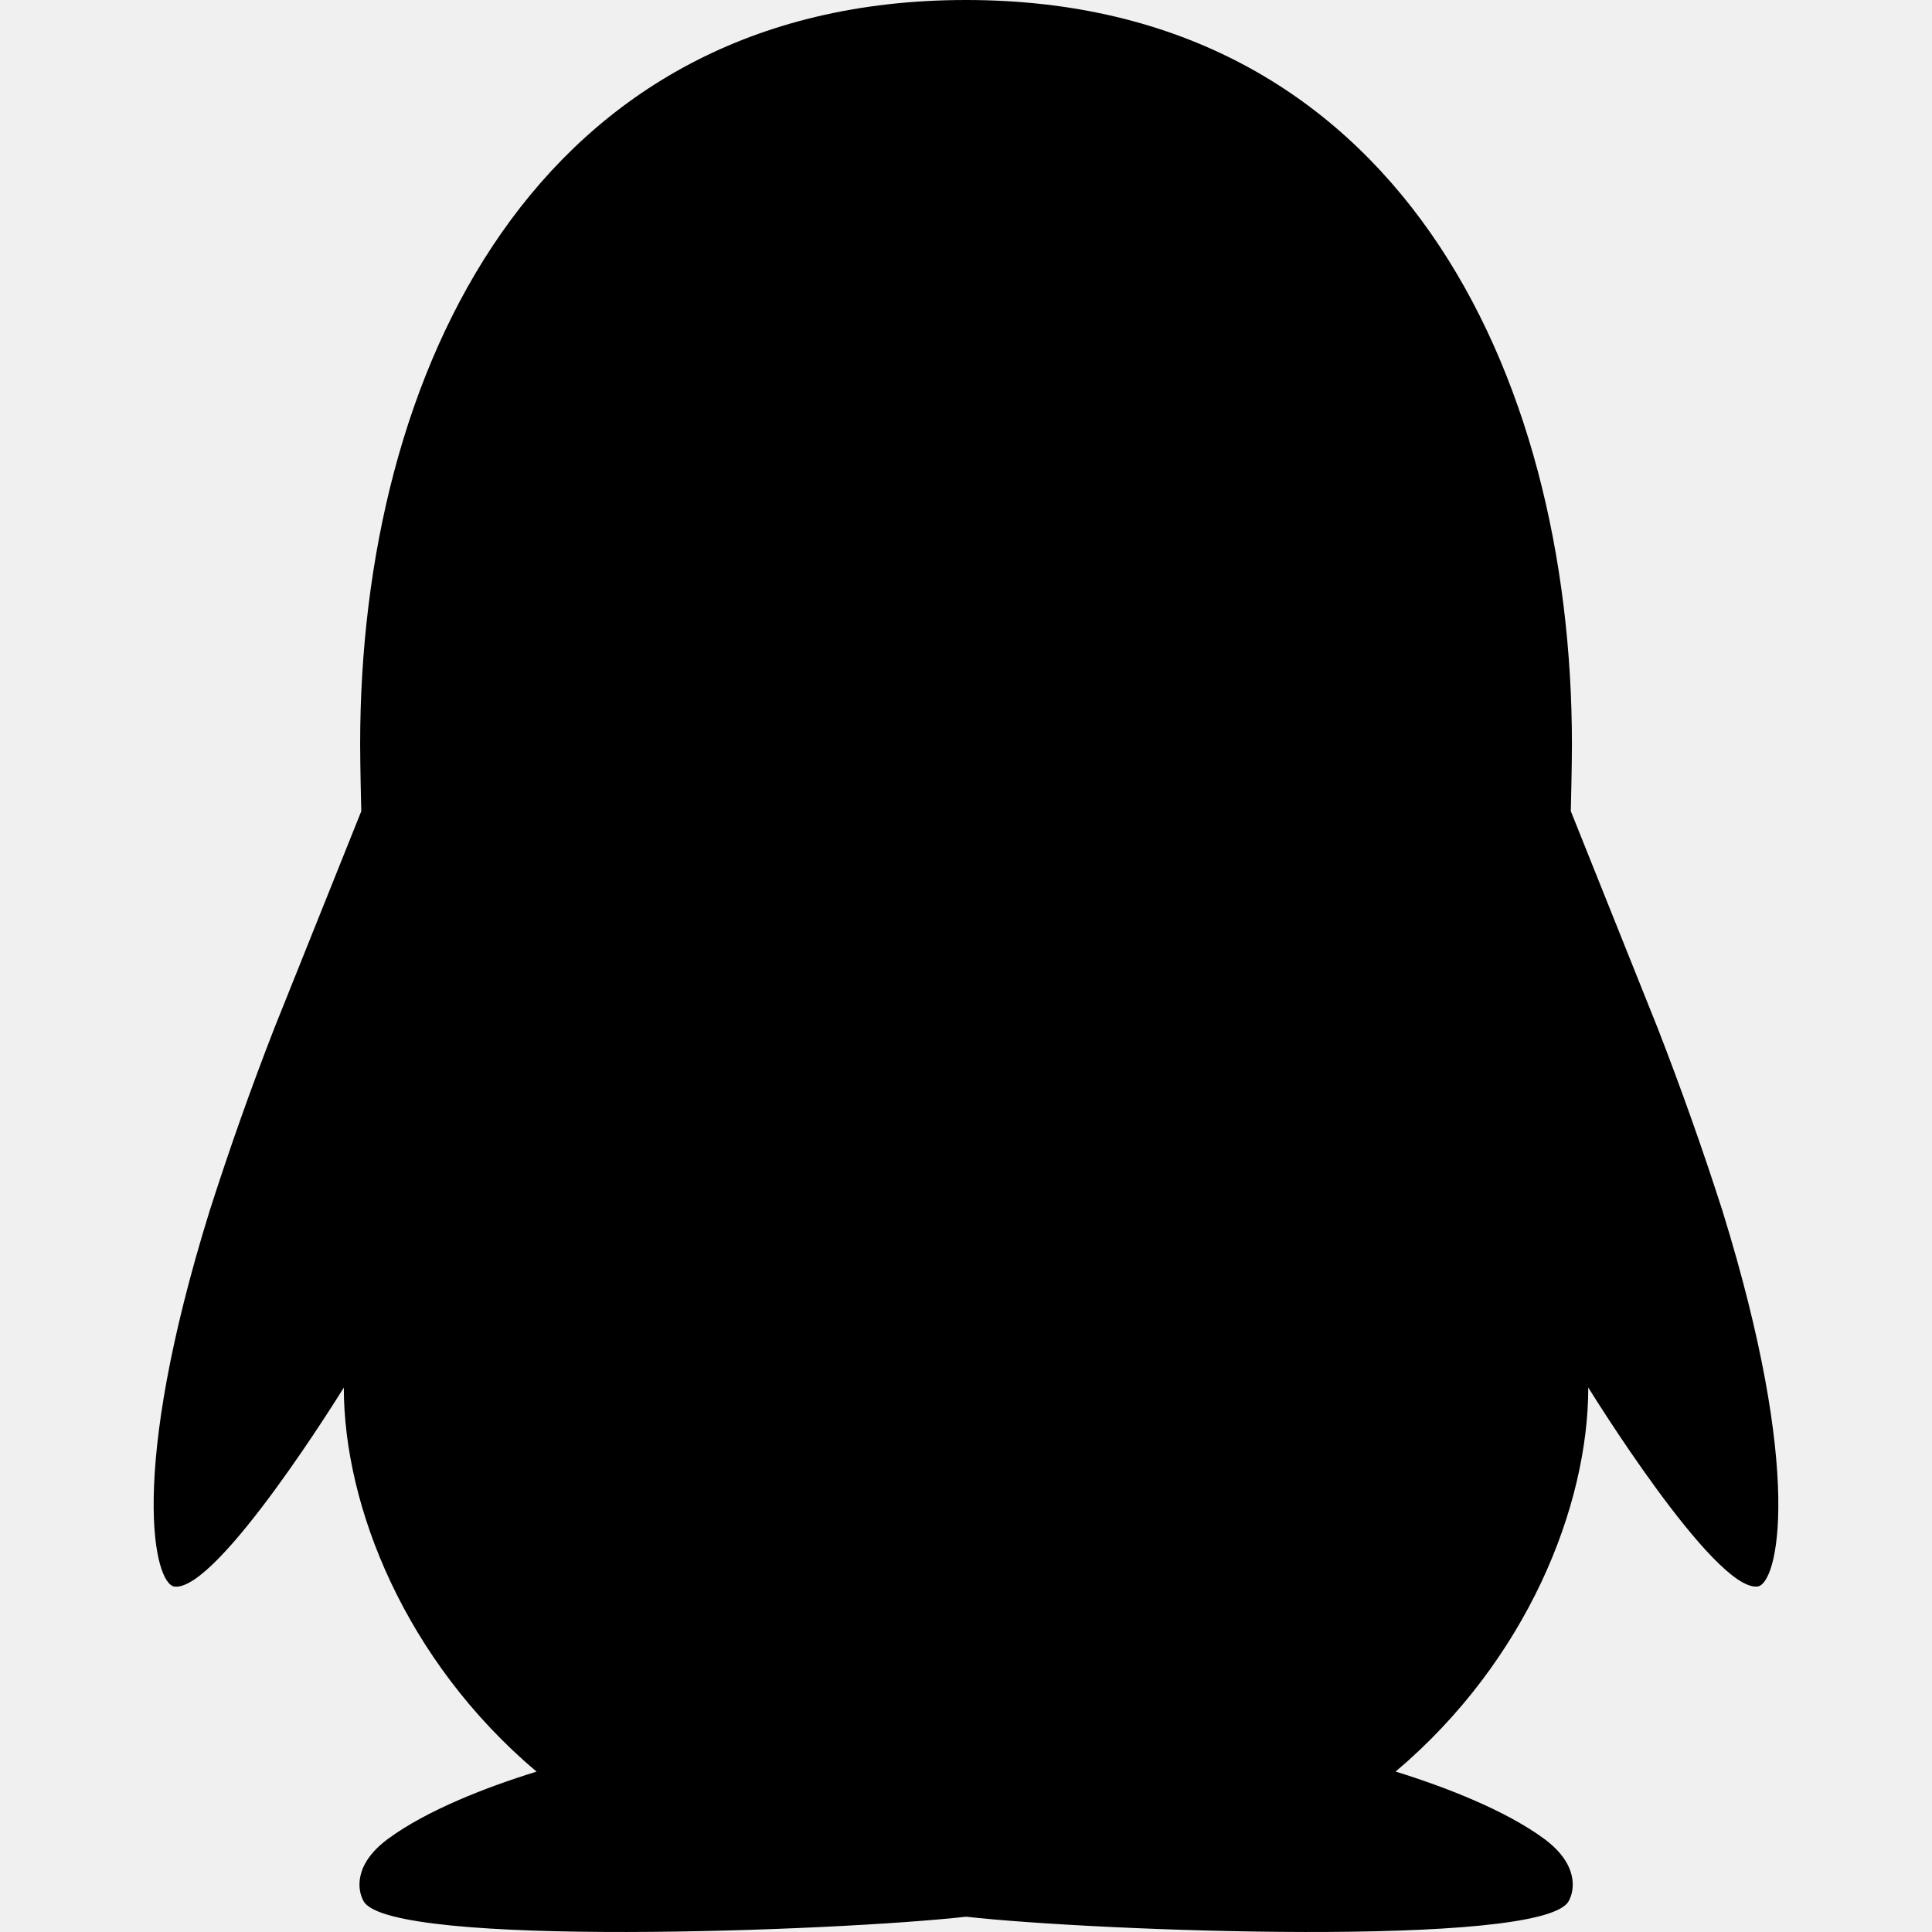
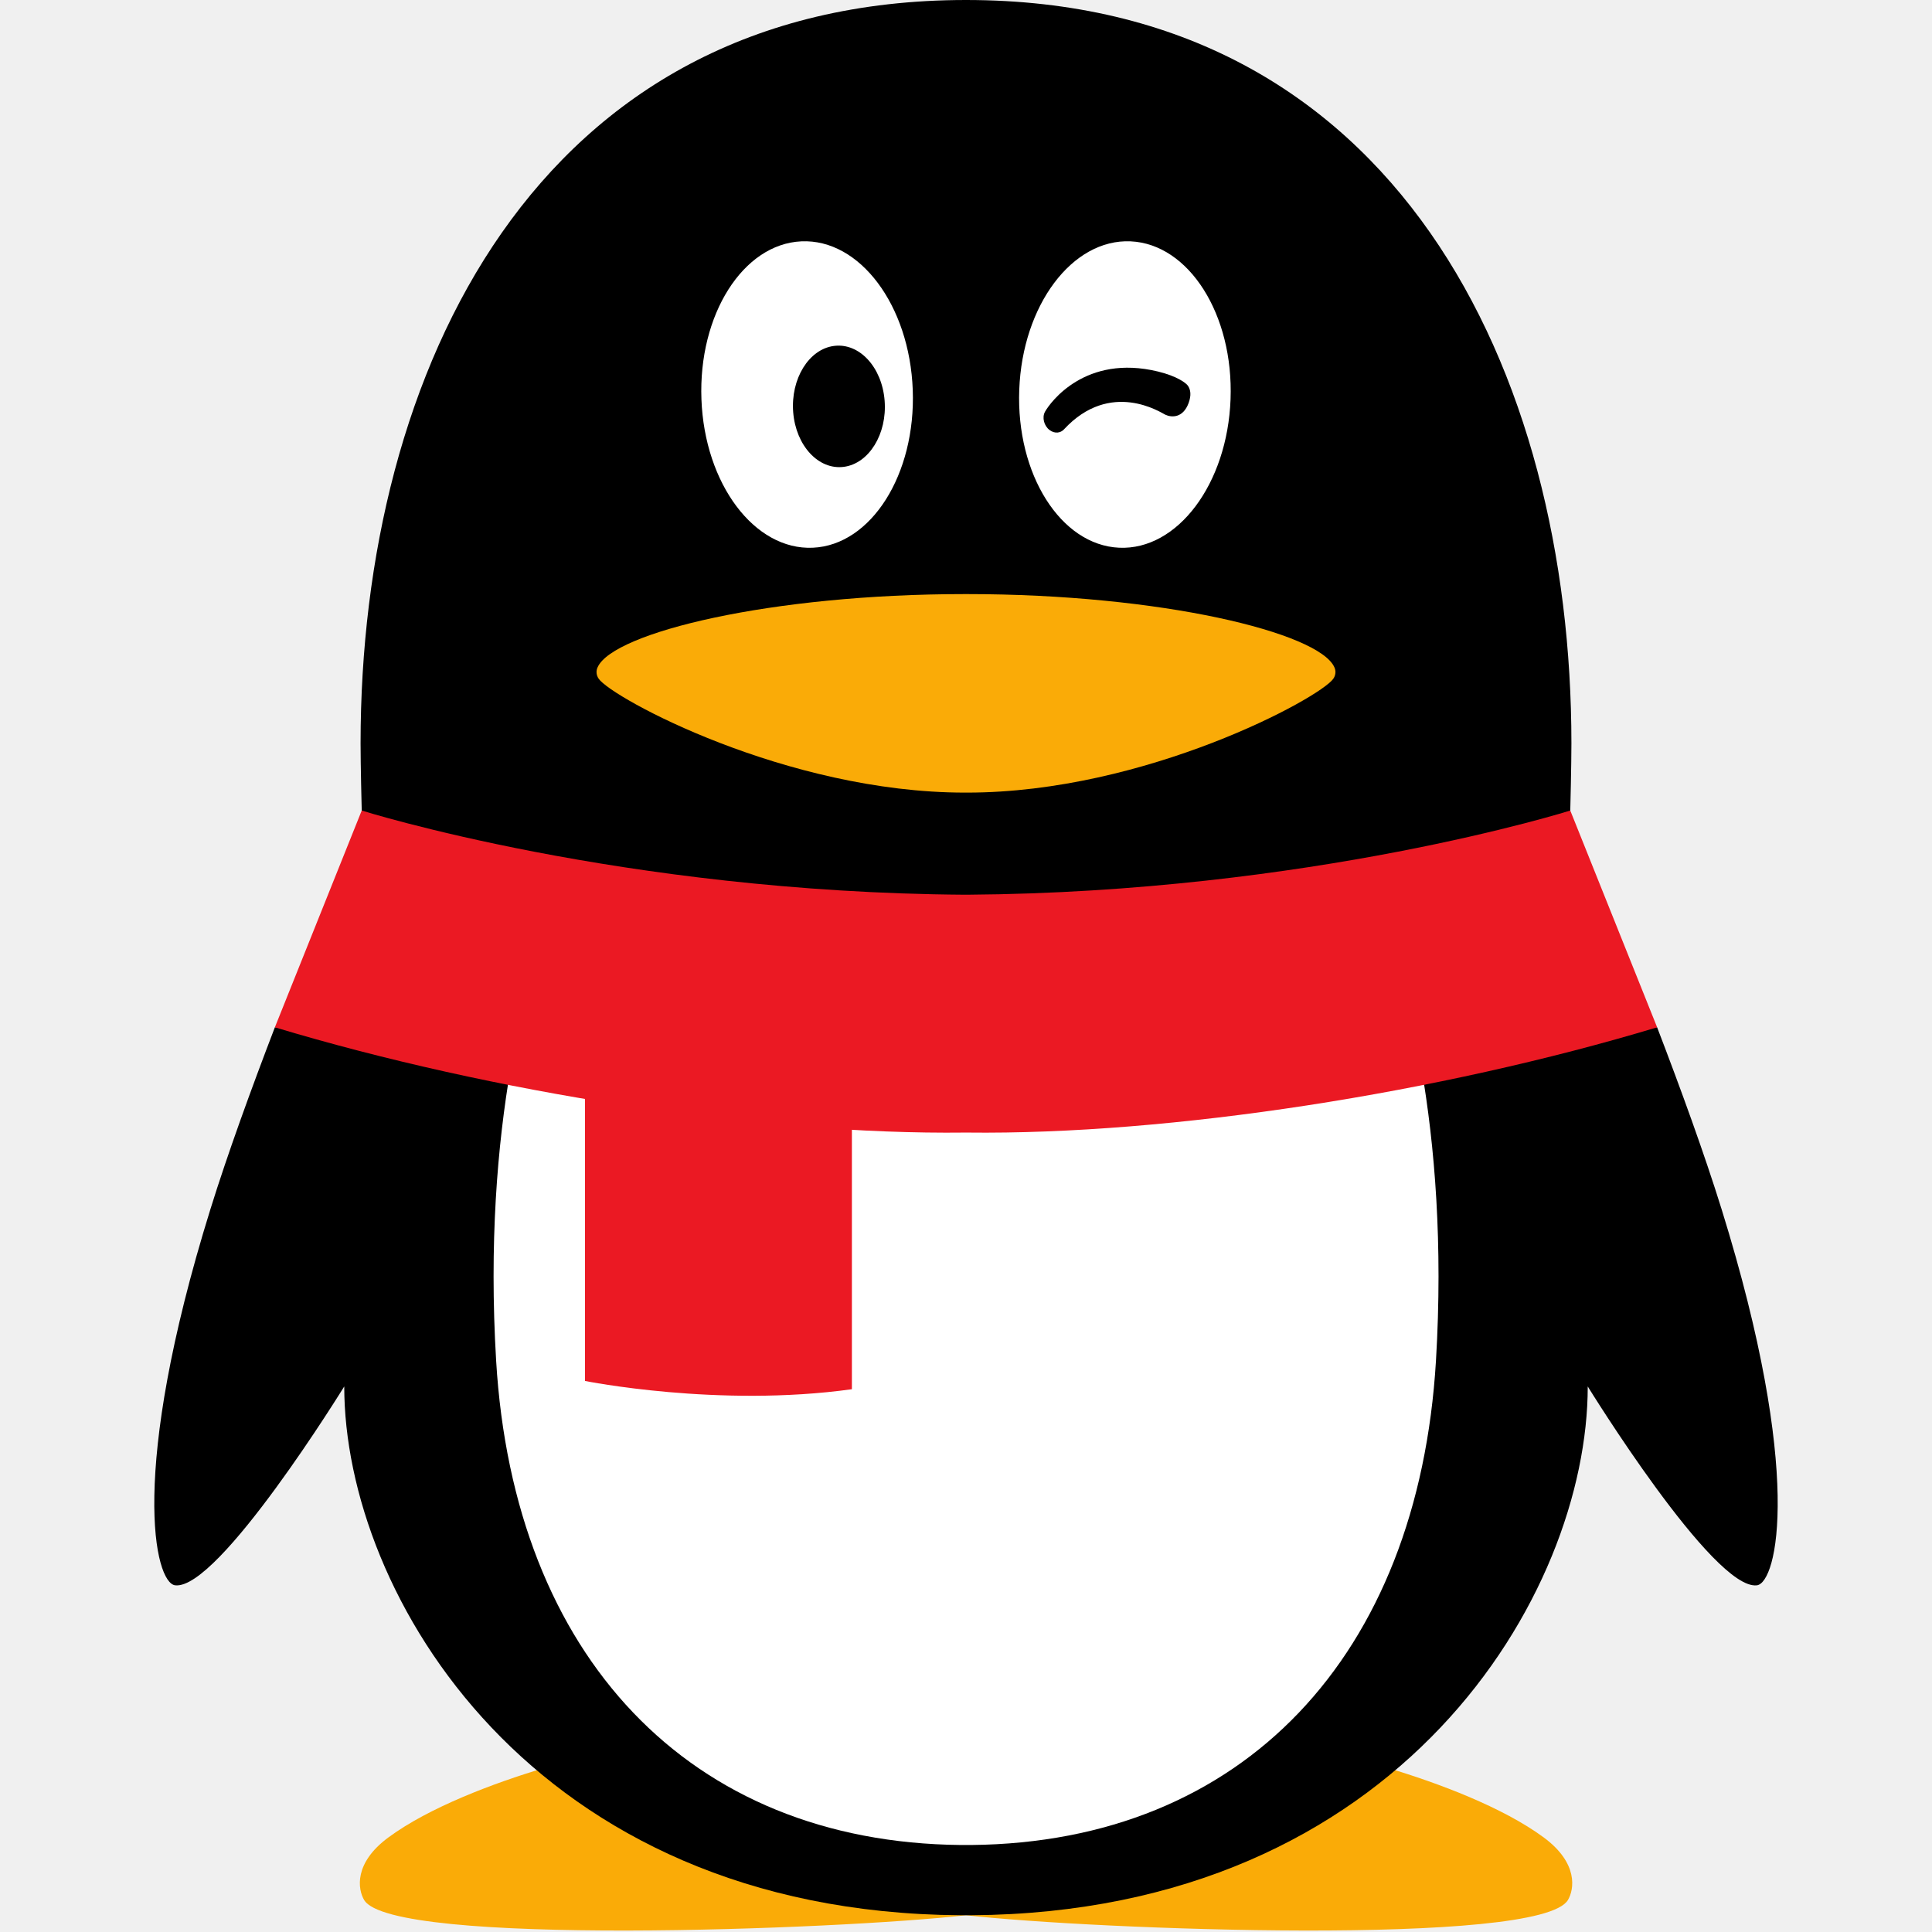
- <svg xmlns="http://www.w3.org/2000/svg" fill="currentColor" fill-rule="evenodd" height="1em" style="flex:none;line-height:1" viewBox="0 0 24 24" width="1em">
-   <path d="M21.395 15.035a40 40 0 0 0-.803-2.264l-1.079-2.695c.001-.032.014-.562.014-.836C19.526 4.632 17.351 0 12 0S4.474 4.632 4.474 9.241c0 .274.013.804.014.836l-1.08 2.695a39 39 0 0 0-.802 2.264c-1.021 3.283-.69 4.643-.438 4.673.54.065 2.103-2.472 2.103-2.472 0 1.469.756 3.387 2.394 4.771-.612.188-1.363.479-1.845.835-.434.32-.379.646-.301.778.343.578 5.883.369 7.482.189 1.6.18 7.14.389 7.483-.189.078-.132.132-.458-.301-.778-.483-.356-1.233-.646-1.846-.836 1.637-1.384 2.393-3.302 2.393-4.771 0 0 1.563 2.537 2.103 2.472.251-.03.581-1.39-.438-4.673" />
+ <svg xmlns="http://www.w3.org/2000/svg" width="600" height="600" viewBox="0 0 121 144">
+   <path fill="#faab07" d="M60.503 142.237c-12.533 0-24.038-4.195-31.445-10.46-3.762 1.124-8.574 2.932-11.61 5.175-2.6 1.918-2.275 3.874-1.807 4.663 2.056 3.47 35.273 2.216 44.862 1.136zm0 0c12.535 0 24.039-4.195 31.447-10.46 3.76 1.124 8.573 2.932 11.61 5.175 2.598 1.918 2.274 3.874 1.805 4.663-2.056 3.47-35.272 2.216-44.862 1.136zm0 0" />
+   <path d="M60.576 67.119c20.698-.14 37.286-4.147 42.907-5.683 1.34-.367 2.056-1.024 2.056-1.024.005-.189.085-3.37.085-5.01C105.624 27.768 92.58.001 60.5 0 28.42.001 15.375 27.769 15.375 55.401c0 1.642.08 4.822.086 5.01 0 0 .583.615 1.65.913 5.19 1.444 22.09 5.65 43.312 5.795zm56.245 23.02c-1.283-4.129-3.034-8.944-4.808-13.568 0 0-1.02-.126-1.537.023-15.913 4.623-35.202 7.57-49.9 7.392h-.153c-14.616.175-33.774-2.737-49.634-7.315-.606-.175-1.802-.1-1.802-.1-1.774 4.624-3.525 9.44-4.808 13.568-6.119 19.69-4.136 27.838-2.627 28.02 3.239.392 12.606-14.821 12.606-14.821 0 15.459 13.957 39.195 45.918 39.413h.848c31.96-.218 45.917-23.954 45.917-39.413 0 0 9.368 15.213 12.607 14.822 1.508-.183 3.491-8.332-2.627-28.021" />
+   <path fill="#fff" d="M49.085 40.824c-4.352.197-8.07-4.76-8.304-11.063-.236-6.305 3.098-11.576 7.45-11.773 4.347-.195 8.064 4.76 8.3 11.065.238 6.306-3.097 11.577-7.446 11.771m31.133-11.063c-.233 6.302-3.951 11.26-8.303 11.063-4.35-.195-7.684-5.465-7.446-11.77.236-6.305 3.952-11.26 8.3-11.066 4.352.197 7.686 5.468 7.449 11.773" />
+   <path fill="#faab07" d="M87.952 49.725C86.79 47.15 75.077 44.28 60.578 44.28h-.156c-14.5 0-26.212 2.87-27.375 5.446a.863.863 0 00-.085.367.88.88 0 00.16.496c.98 1.427 13.985 8.487 27.3 8.487h.156c13.314 0 26.319-7.058 27.299-8.487a.873.873 0 00.16-.498.856.856 0 00-.085-.365" />
+   <path d="M54.434 29.854c.199 2.49-1.167 4.702-3.046 4.943-1.883.242-3.568-1.58-3.768-4.07-.197-2.492 1.167-4.704 3.043-4.944 1.886-.244 3.574 1.58 3.771 4.07m11.956.833c.385-.689 3.004-4.312 8.427-2.993 1.425.347 2.084.857 2.223 1.057.205.296.262.718.053 1.286-.412 1.126-1.263 1.095-1.734.875-.305-.142-4.082-2.66-7.562 1.097-.24.257-.668.346-1.073.04-.407-.308-.574-.93-.334-1.362" />
+   <path fill="#fff" d="M60.576 83.08h-.153c-9.996.12-22.116-1.204-33.854-3.518-1.004 5.818-1.61 13.132-1.09 21.853 1.316 22.043 14.407 35.9 34.614 36.1h.82c20.208-.2 33.298-14.057 34.616-36.1.52-8.723-.087-16.035-1.092-21.854-11.739 2.315-23.862 3.64-33.86 3.518" />
+   <path fill="#eb1923" d="M32.102 81.235v21.693s9.937 2.004 19.893.616V83.535c-6.307-.357-13.109-1.152-19.893-2.3" />
+   <path fill="#eb1923" d="M105.539 60.412s-19.33 6.102-44.963 6.275h-.153c-25.591-.172-44.896-6.255-44.962-6.275L8.987 76.57c16.193 4.882 36.261 8.028 51.436 7.845h.153c15.175.183 35.242-2.963 51.437-7.845zm0 0" />
</svg>
